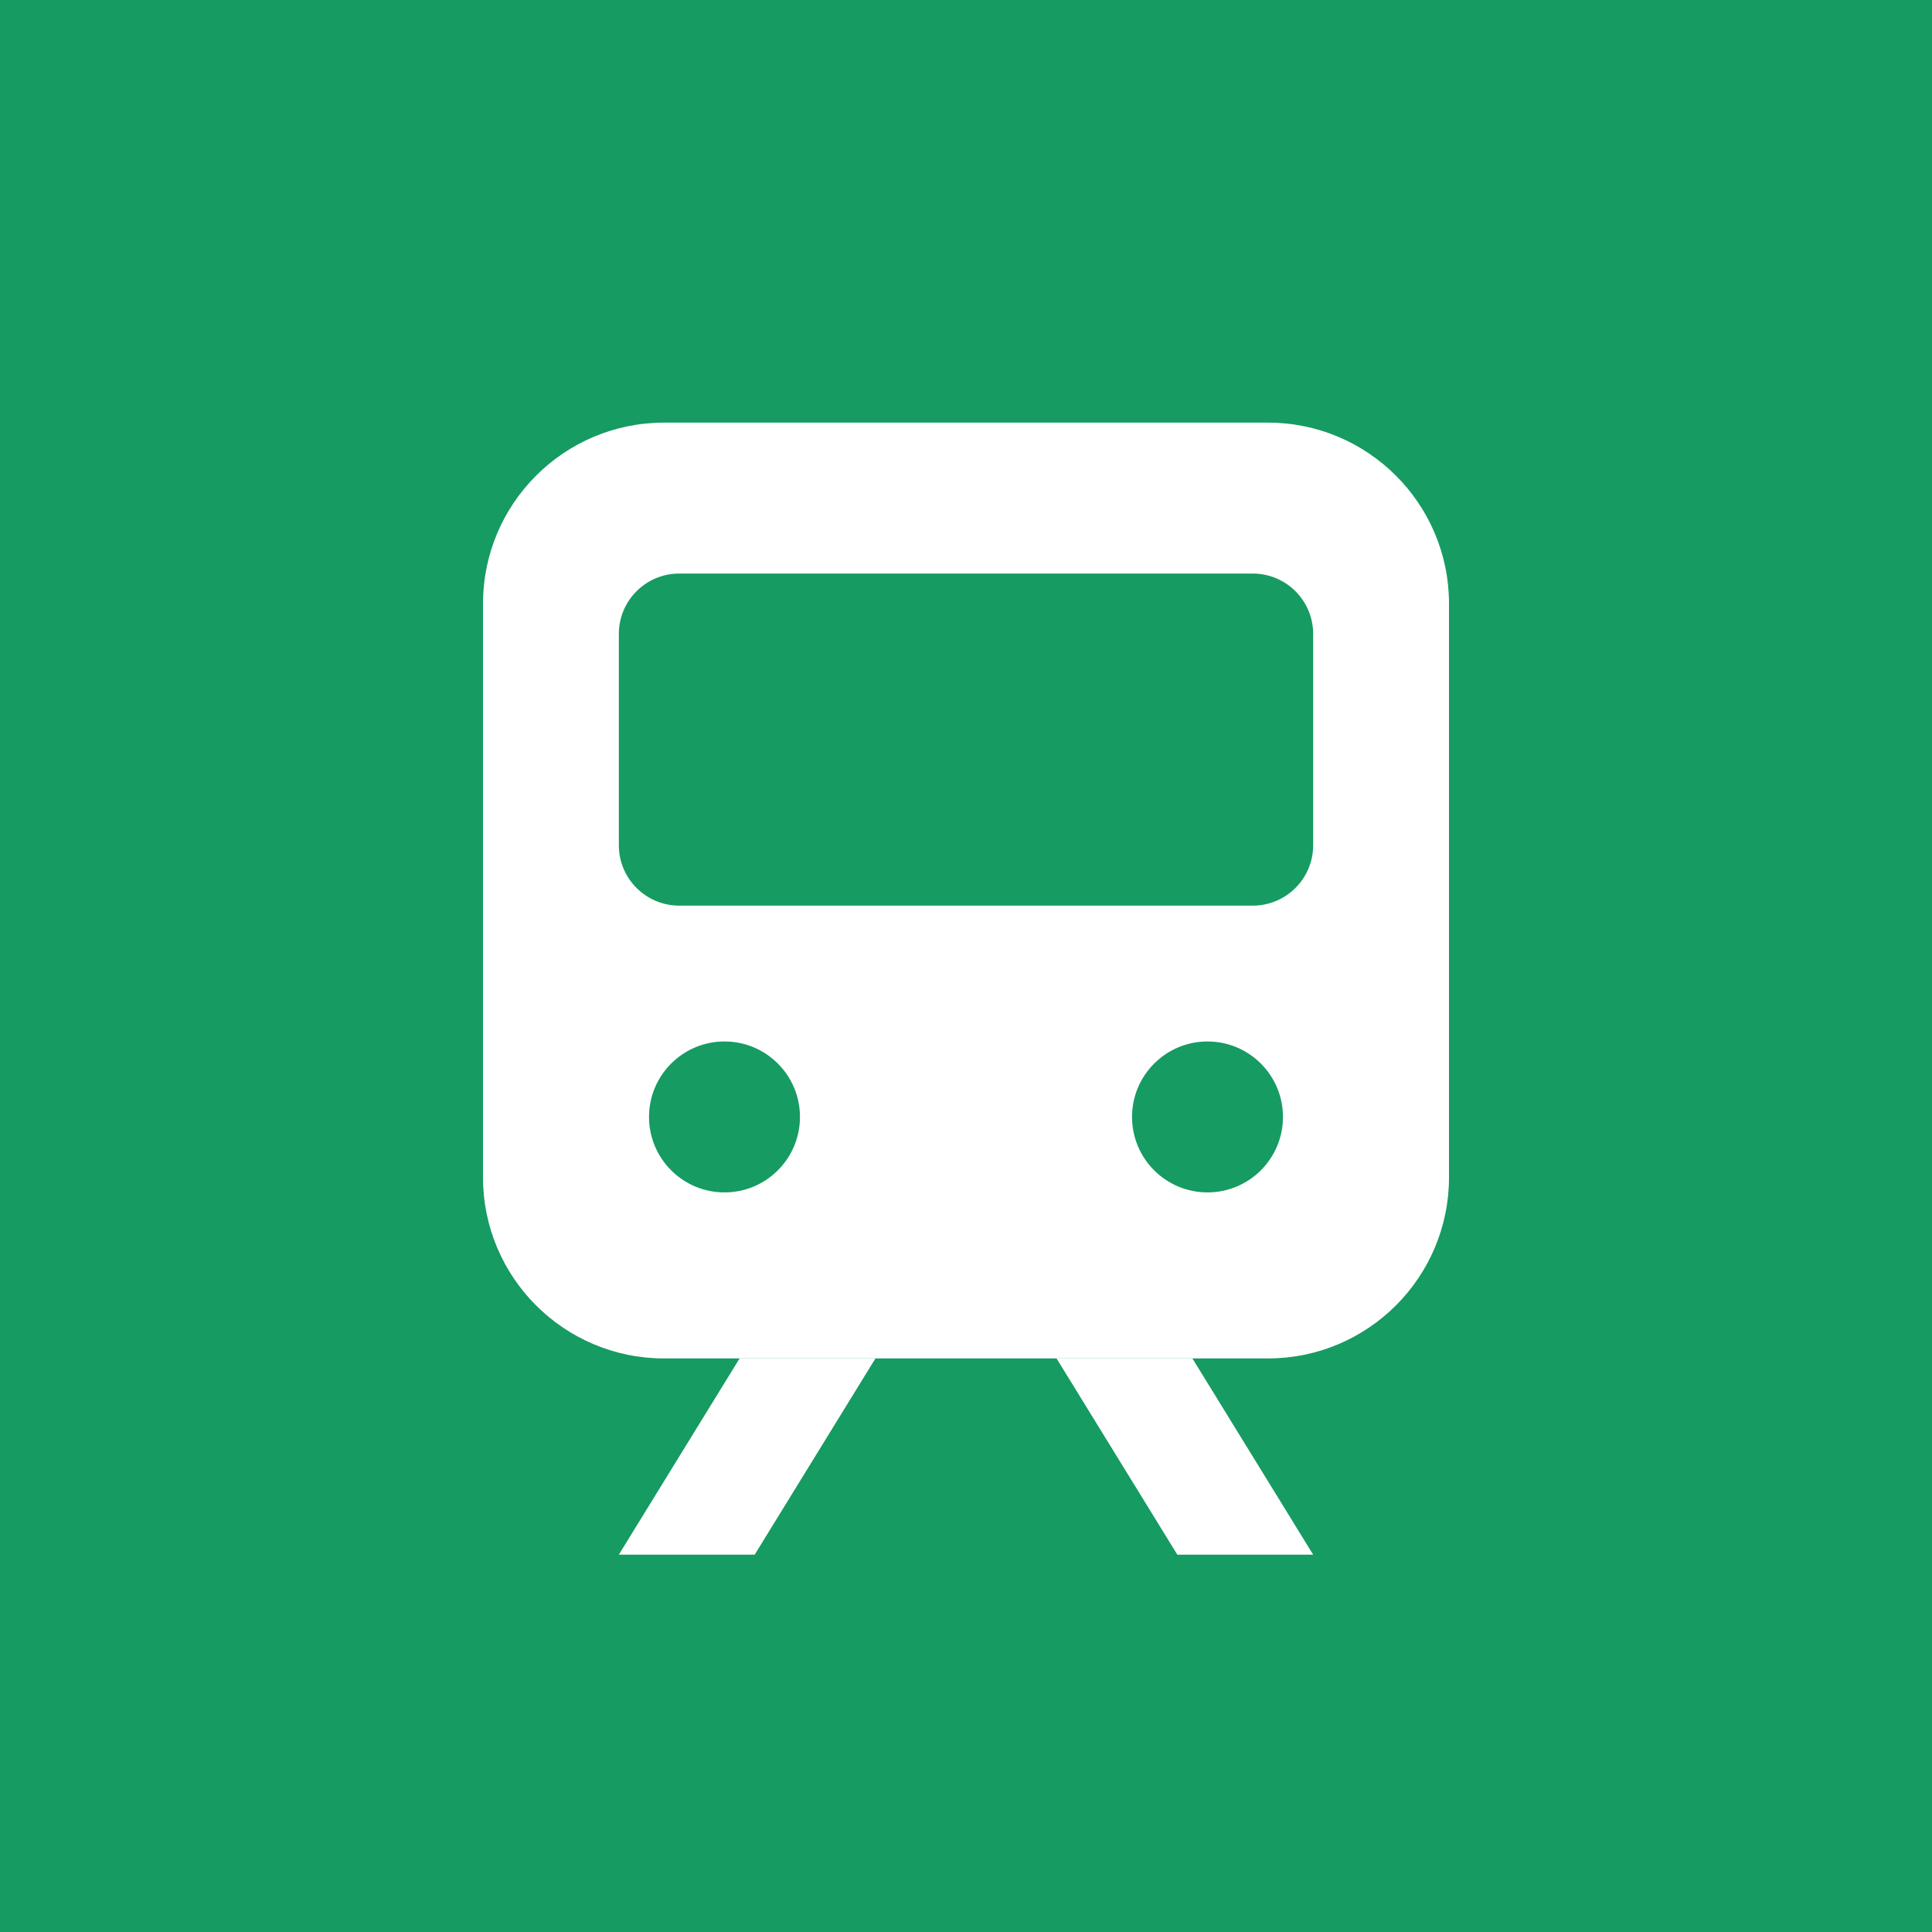
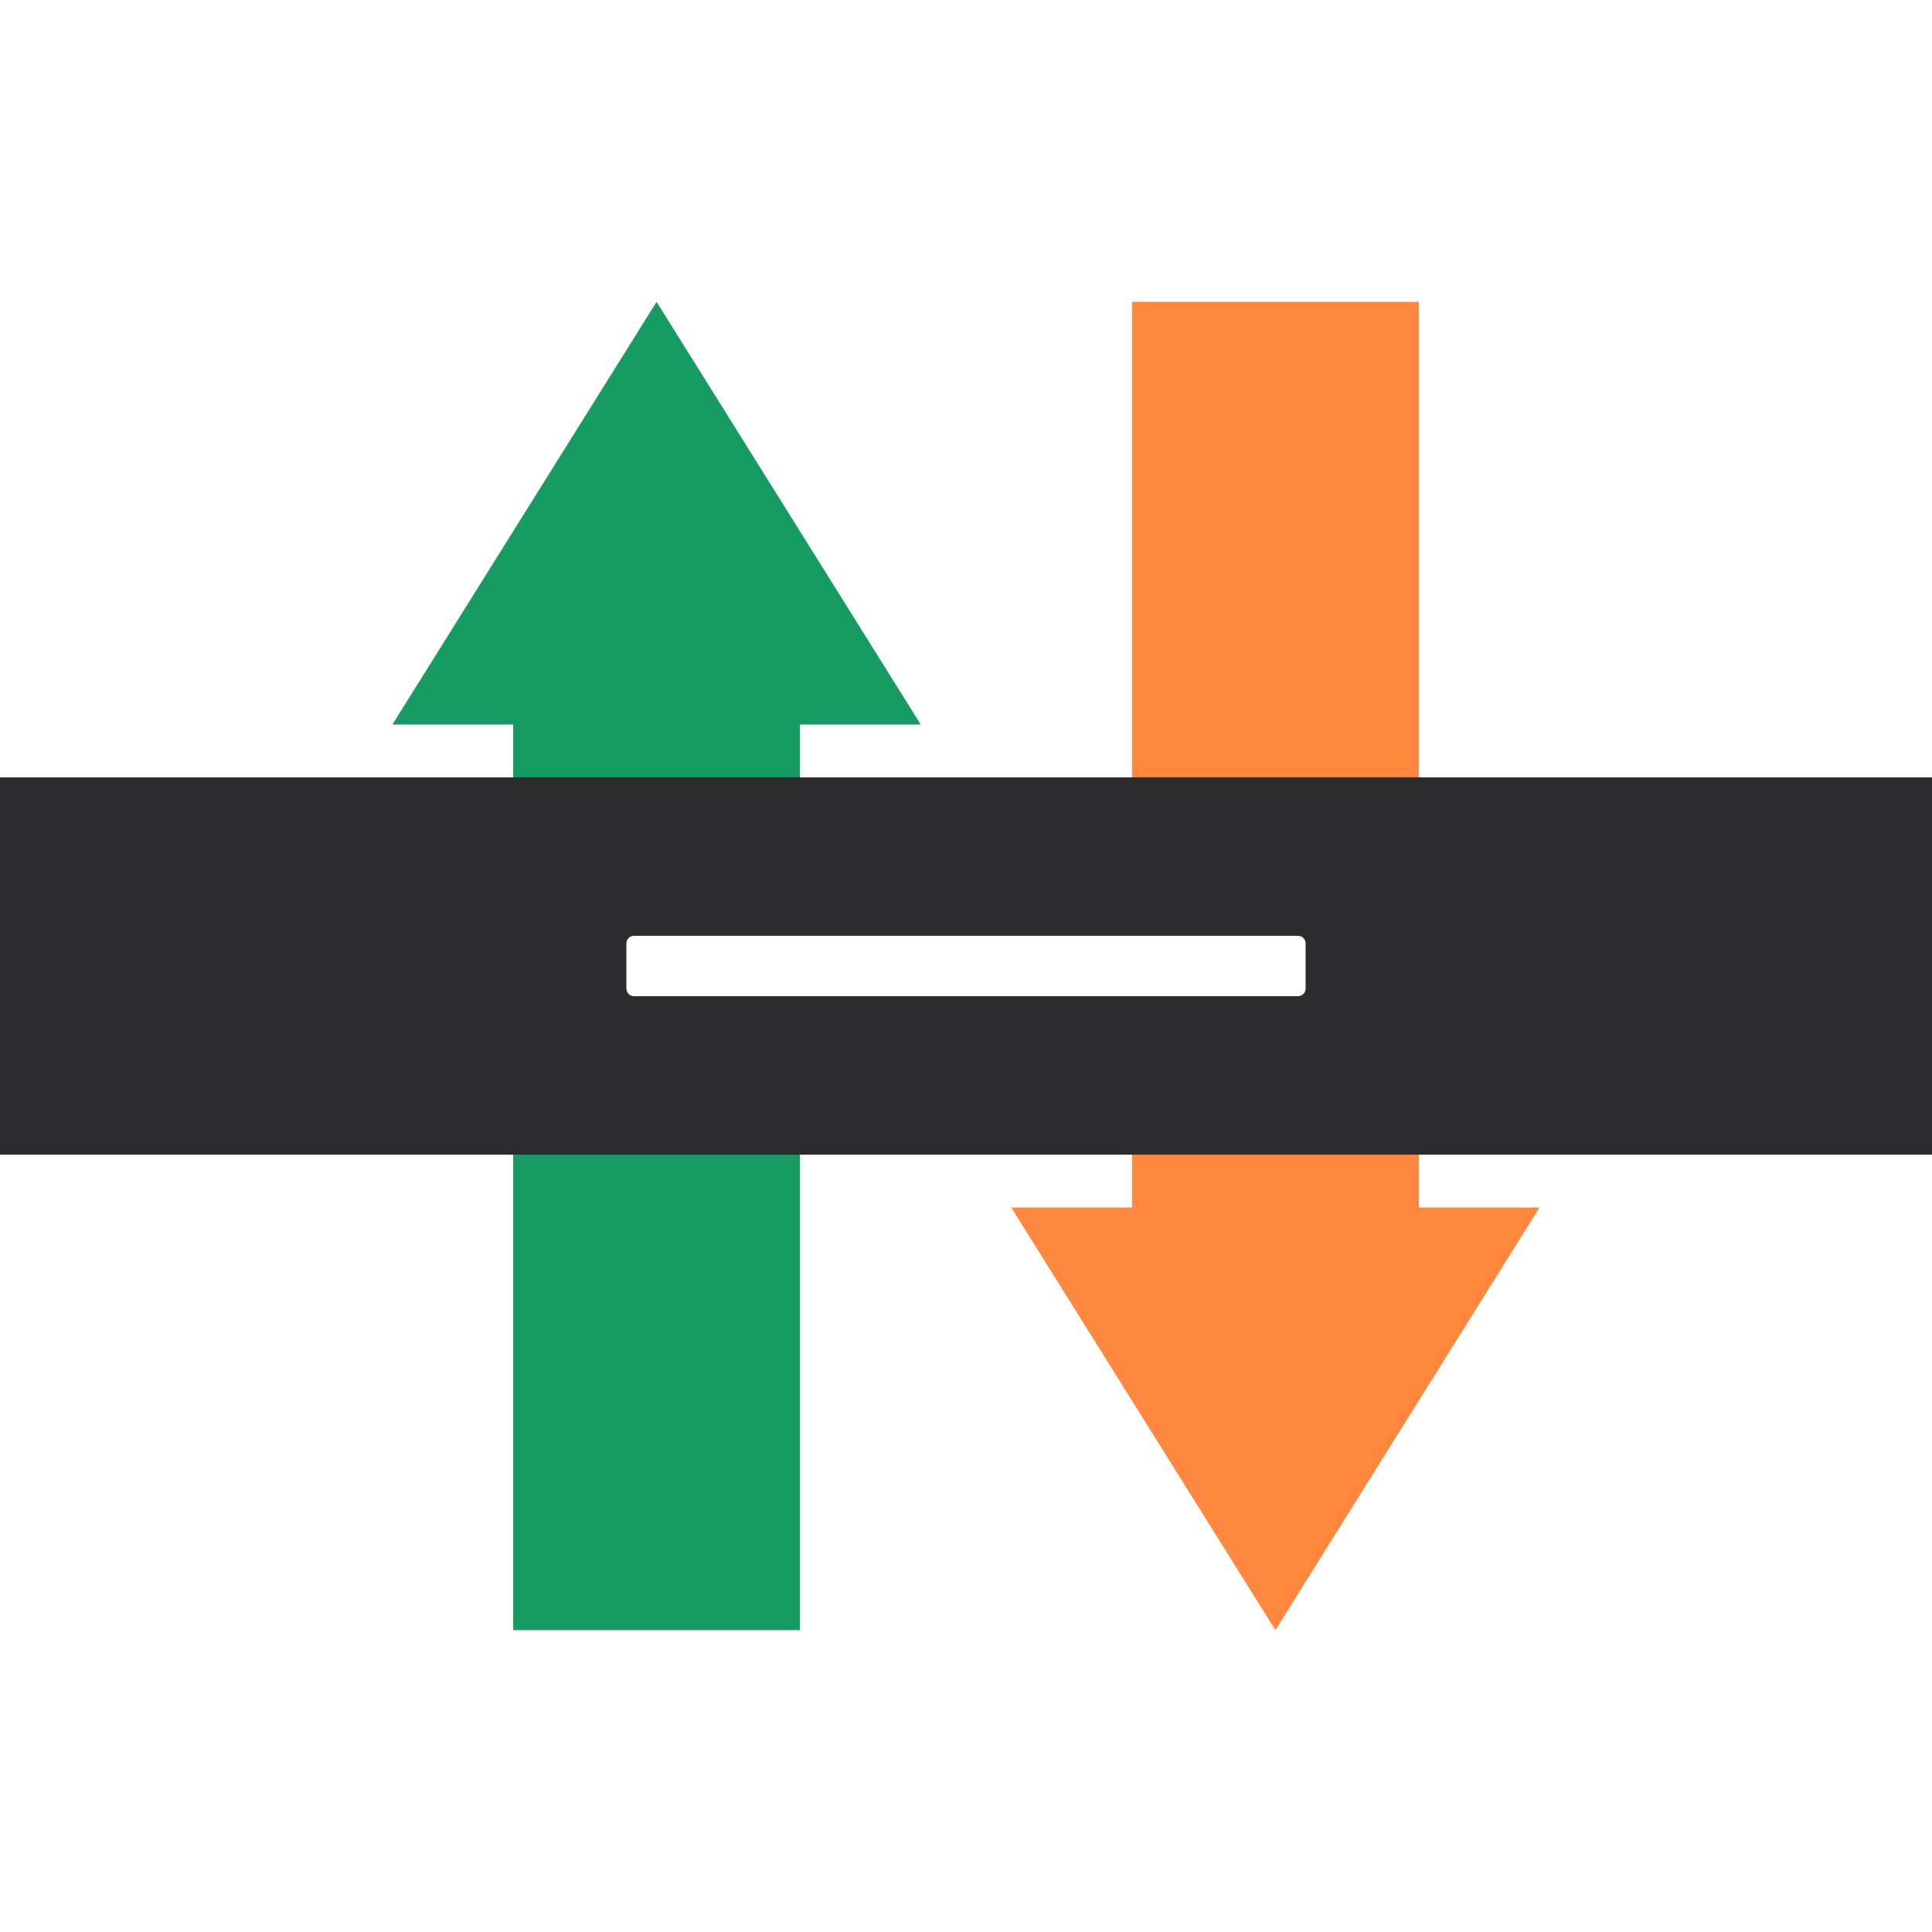
<svg xmlns="http://www.w3.org/2000/svg" viewBox="0 0 512 512">
-   <rect width="512" height="512" fill="#169b62" />
-   <g fill="#ffffff">
-     <path d="M176 112h160a48 48 0 0 1 48 48v152a48 48 0 0 1-48 48H176a48 48 0 0 1-48-48V160a48 48 0 0 1 48-48Z" />
-     <path d="M196 360h36l-32 52h-36Zm120 0h-36l32 52h36Z" />
-   </g>
-   <g fill="#169b62">
-     <rect x="164" y="152" width="184" height="88" rx="16" />
-     <circle cx="192" cy="296" r="20" />
-     <circle cx="320" cy="296" r="20" />
-   </g>
+   <rect width="512" height="512" fill="#fff" />
+   <path fill="#169b62" d="M174.0 80 L244.0 192 H212.0 V432 H136.0 V192 H104.0 Z" />
+   <path fill="#ff883e" d="M300.0 80 H376.0 V320 H408.0 L338.0 432 L268.0 320 H300.0 Z" />
+   <rect y="206" width="512" height="100" fill="#2c2c2e" />
+   <rect x="166" y="248" width="180" height="16" rx="2" fill="#fff" />
</svg>
